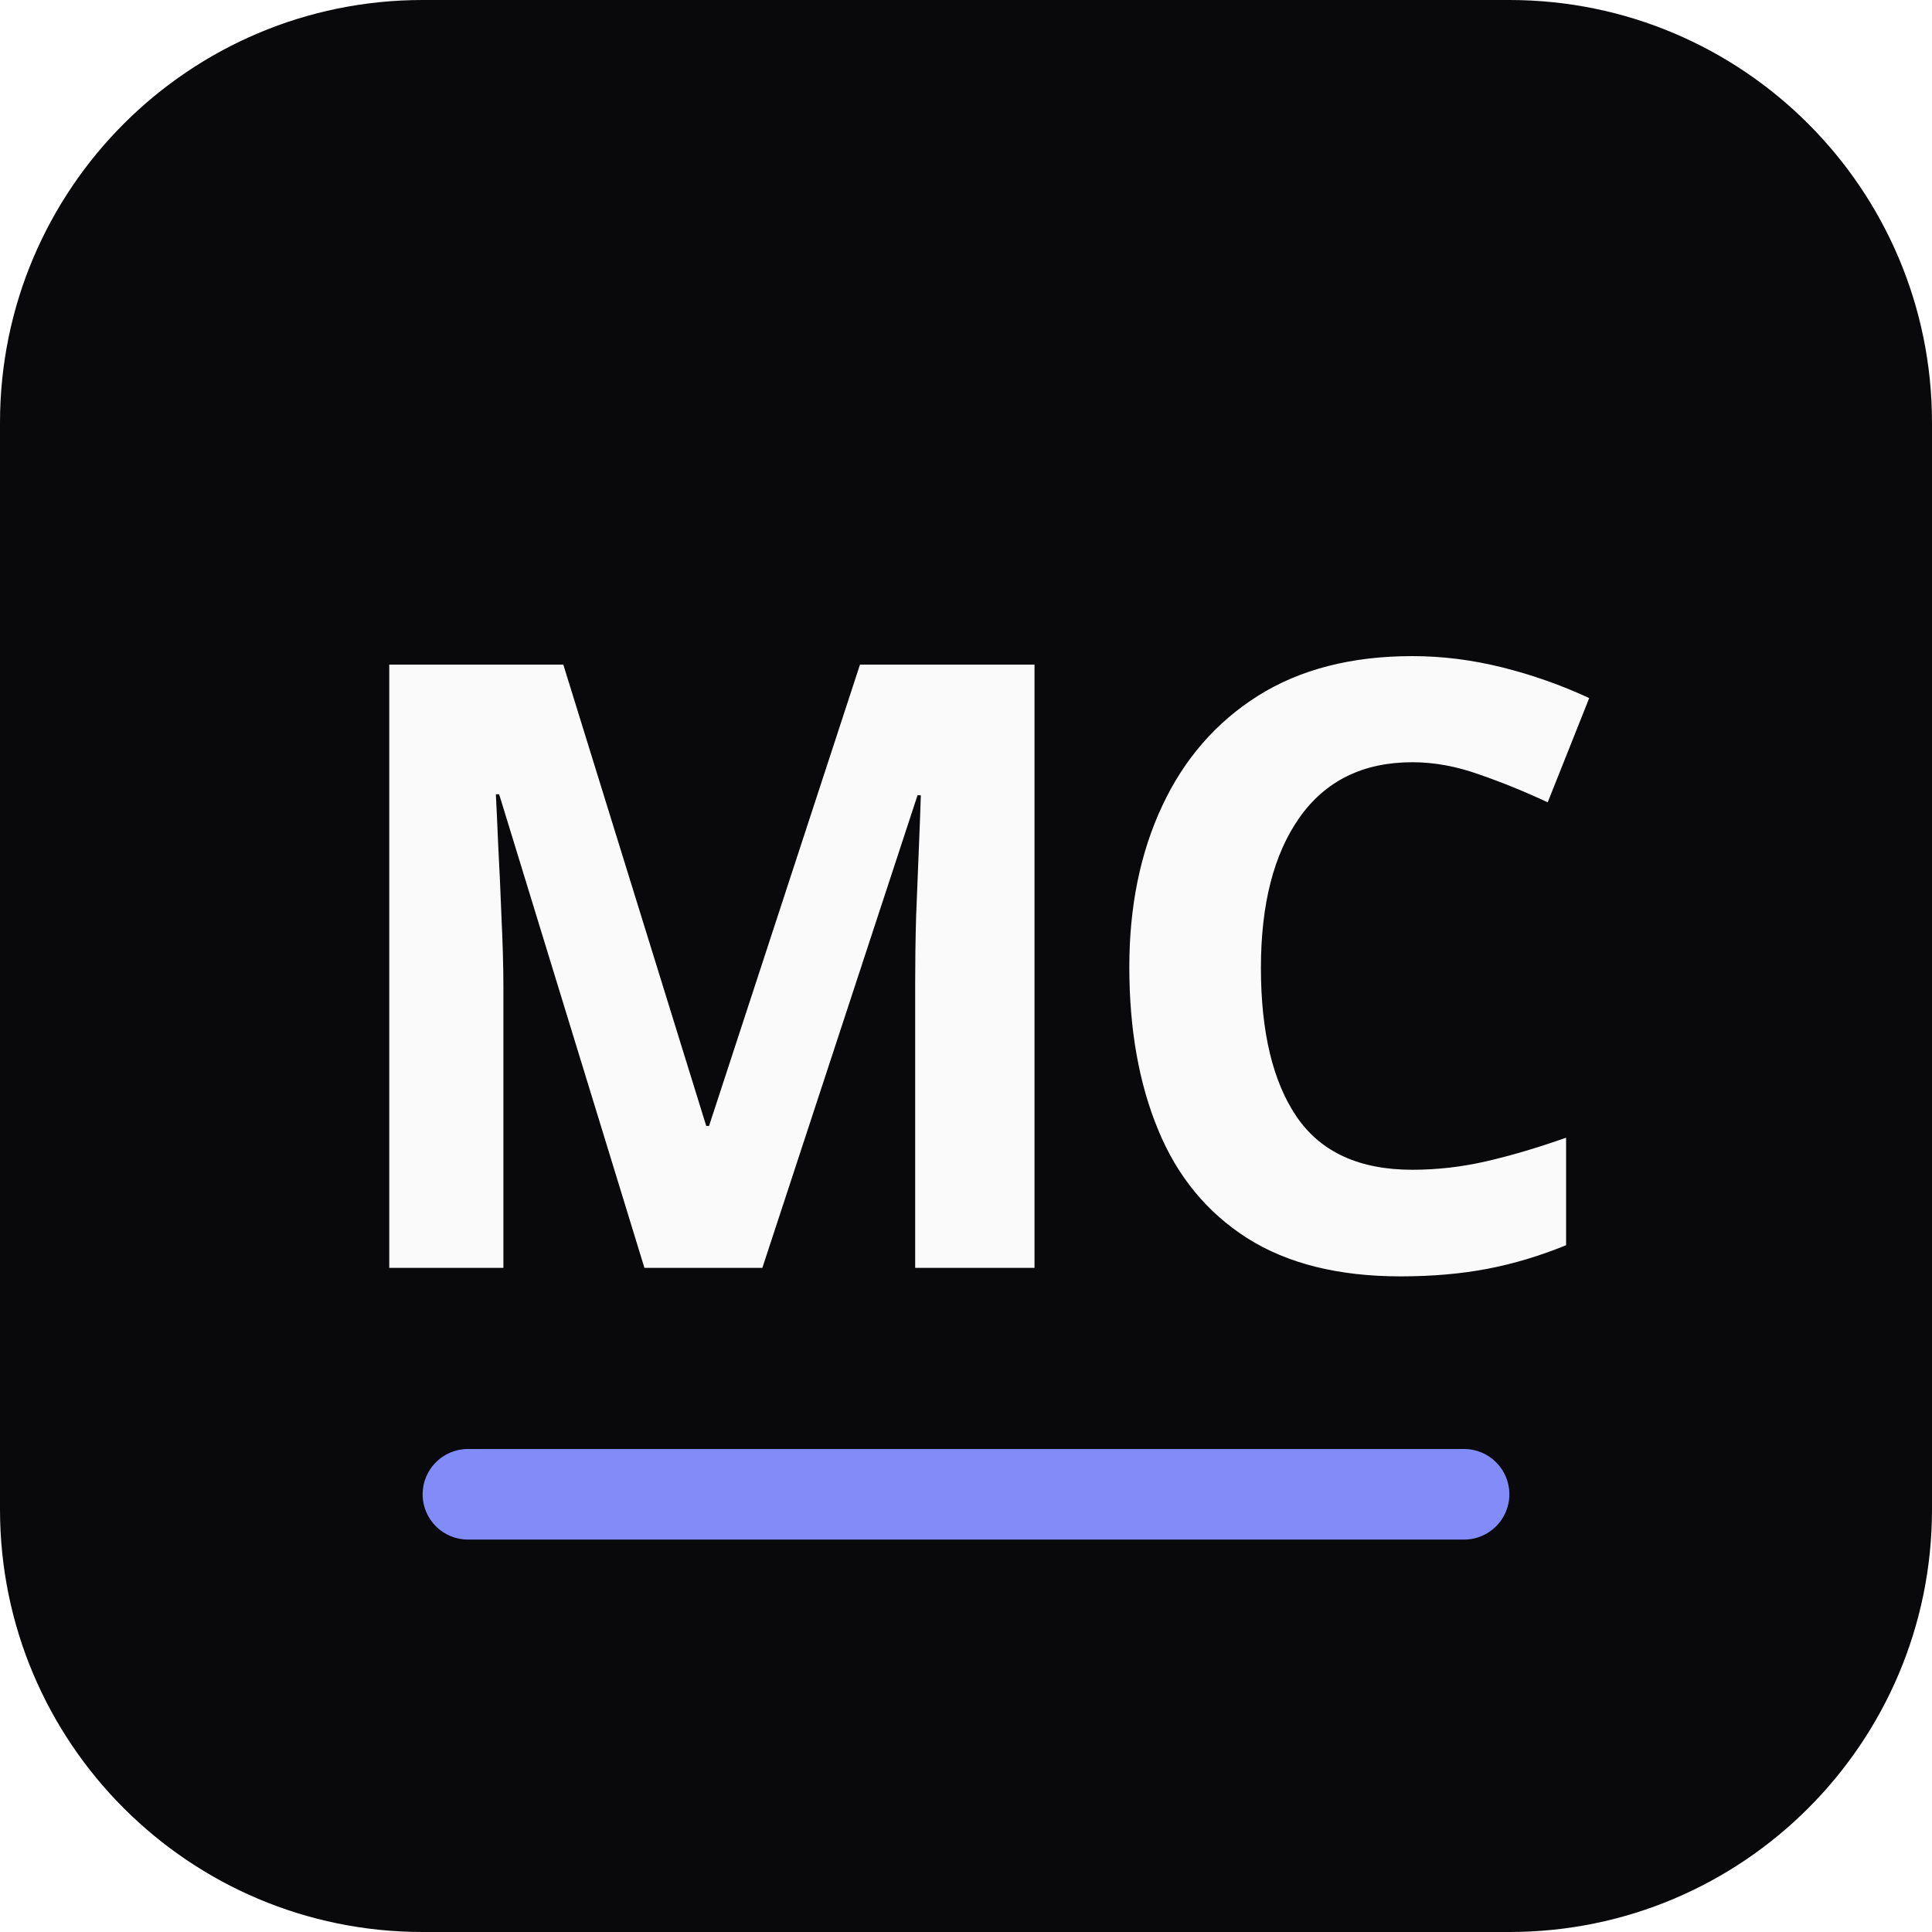
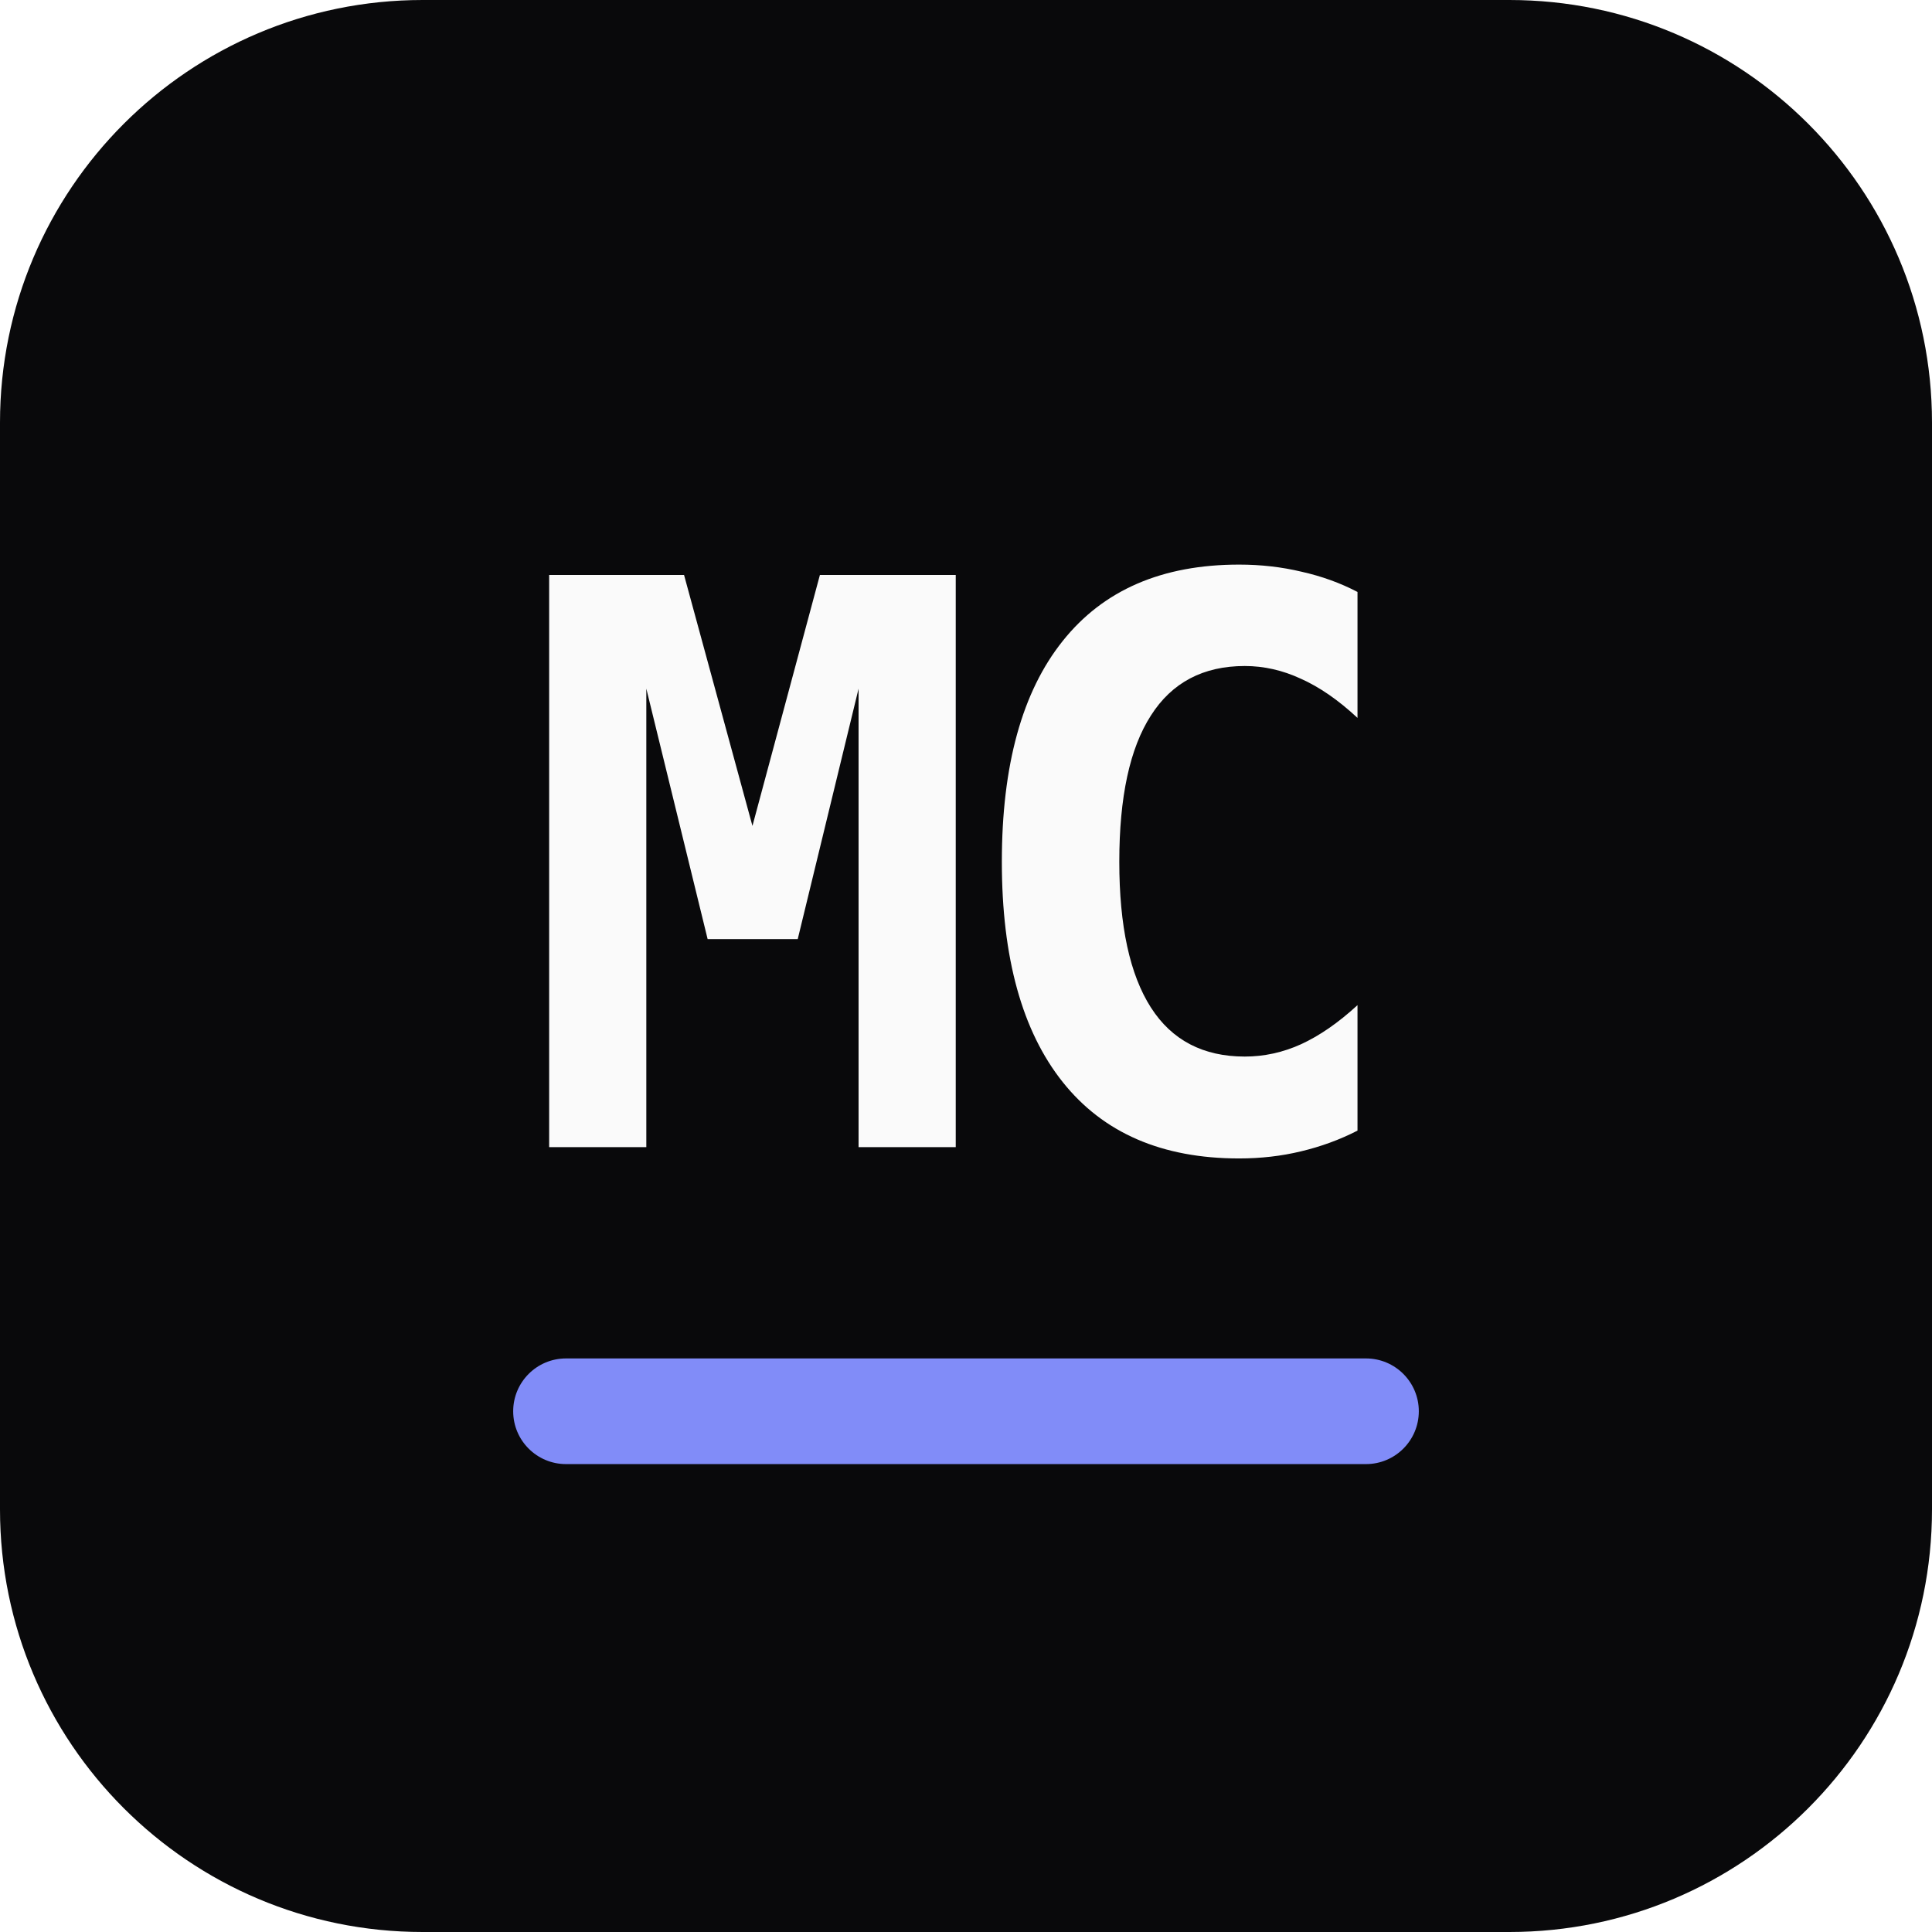
<svg xmlns="http://www.w3.org/2000/svg" viewBox="0 0 64 64">
  <rect width="64" height="64" rx="14" fill="#09090b" />
-   <text x="32" y="42" text-anchor="middle" font-family="ui-sans-serif,system-ui,Segoe UI,sans-serif" font-size="28" font-weight="700" letter-spacing="-1" fill="#fafafa">MC</text>
-   <rect x="14" y="48" width="36" height="3" rx="1.5" fill="#818cf8" />
+   <text x="32" y="38" text-anchor="middle" font-family="ui-monospace,SFMono-Regular,Menlo,Consolas,monospace" font-size="26" font-weight="700" letter-spacing="-1.5" fill="#fafafa">MC</text>
+   <rect x="17" y="45" width="30" height="3.5" rx="1.75" fill="#818cf8" />
</svg>
